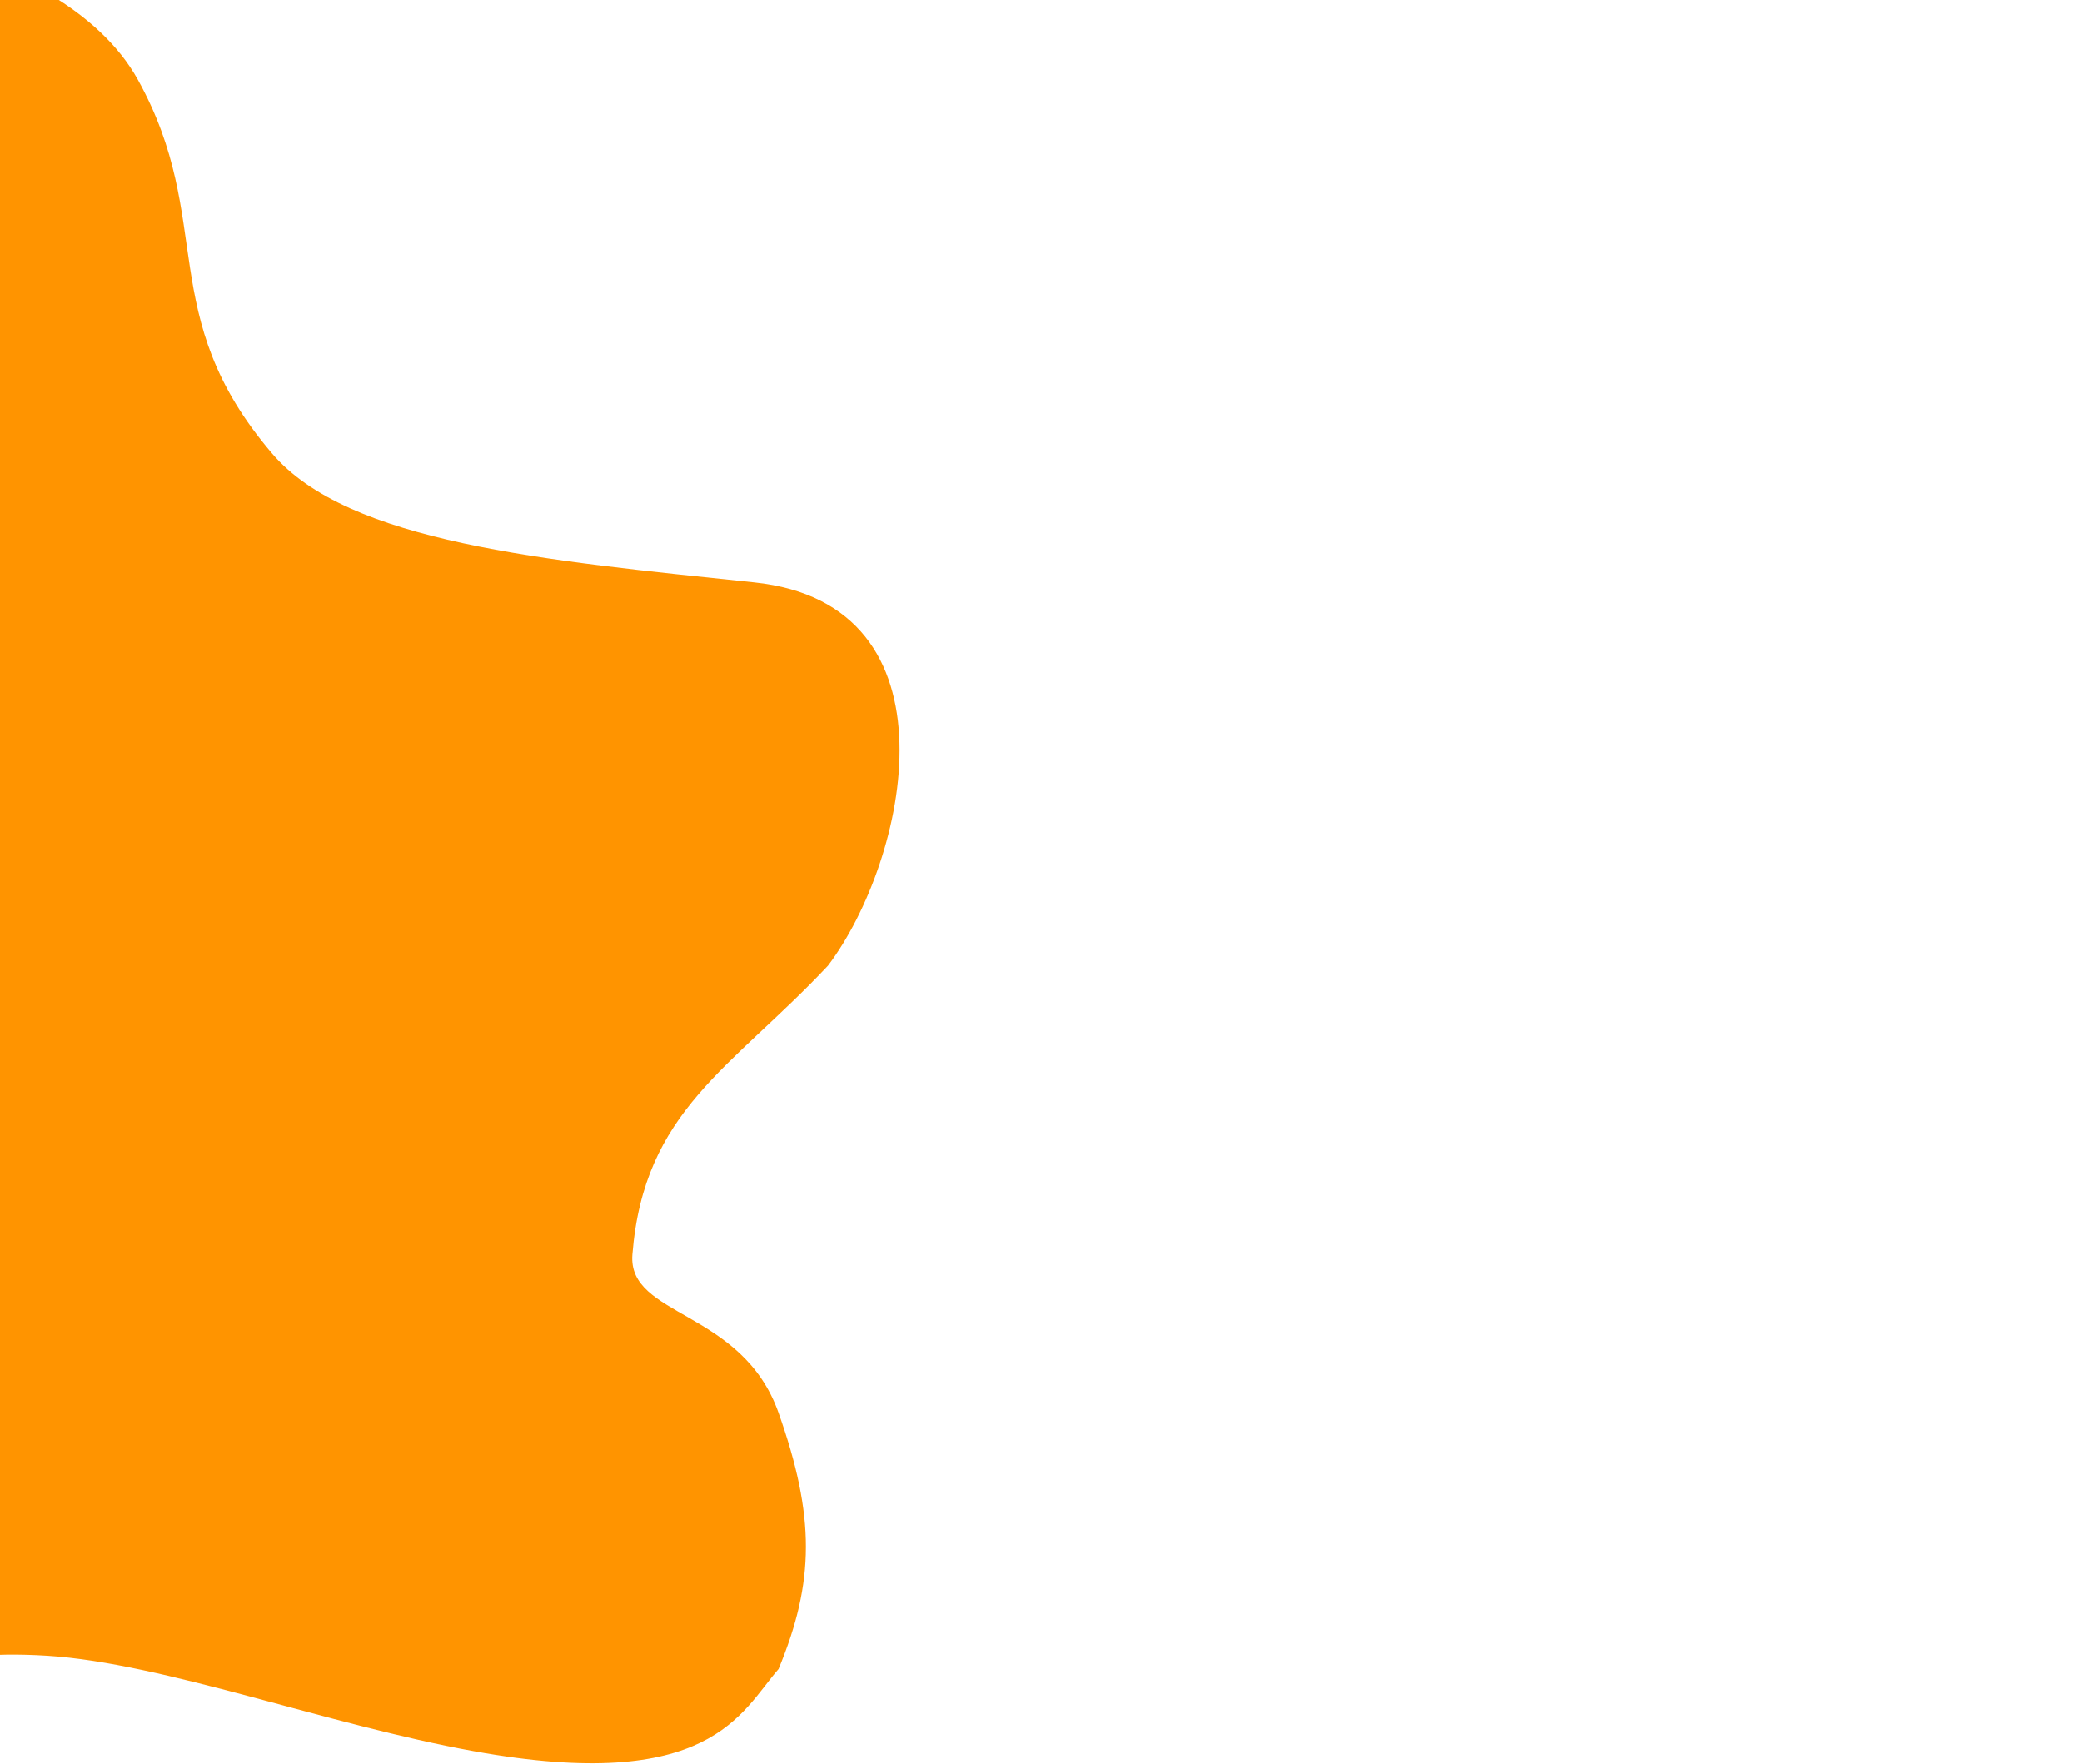
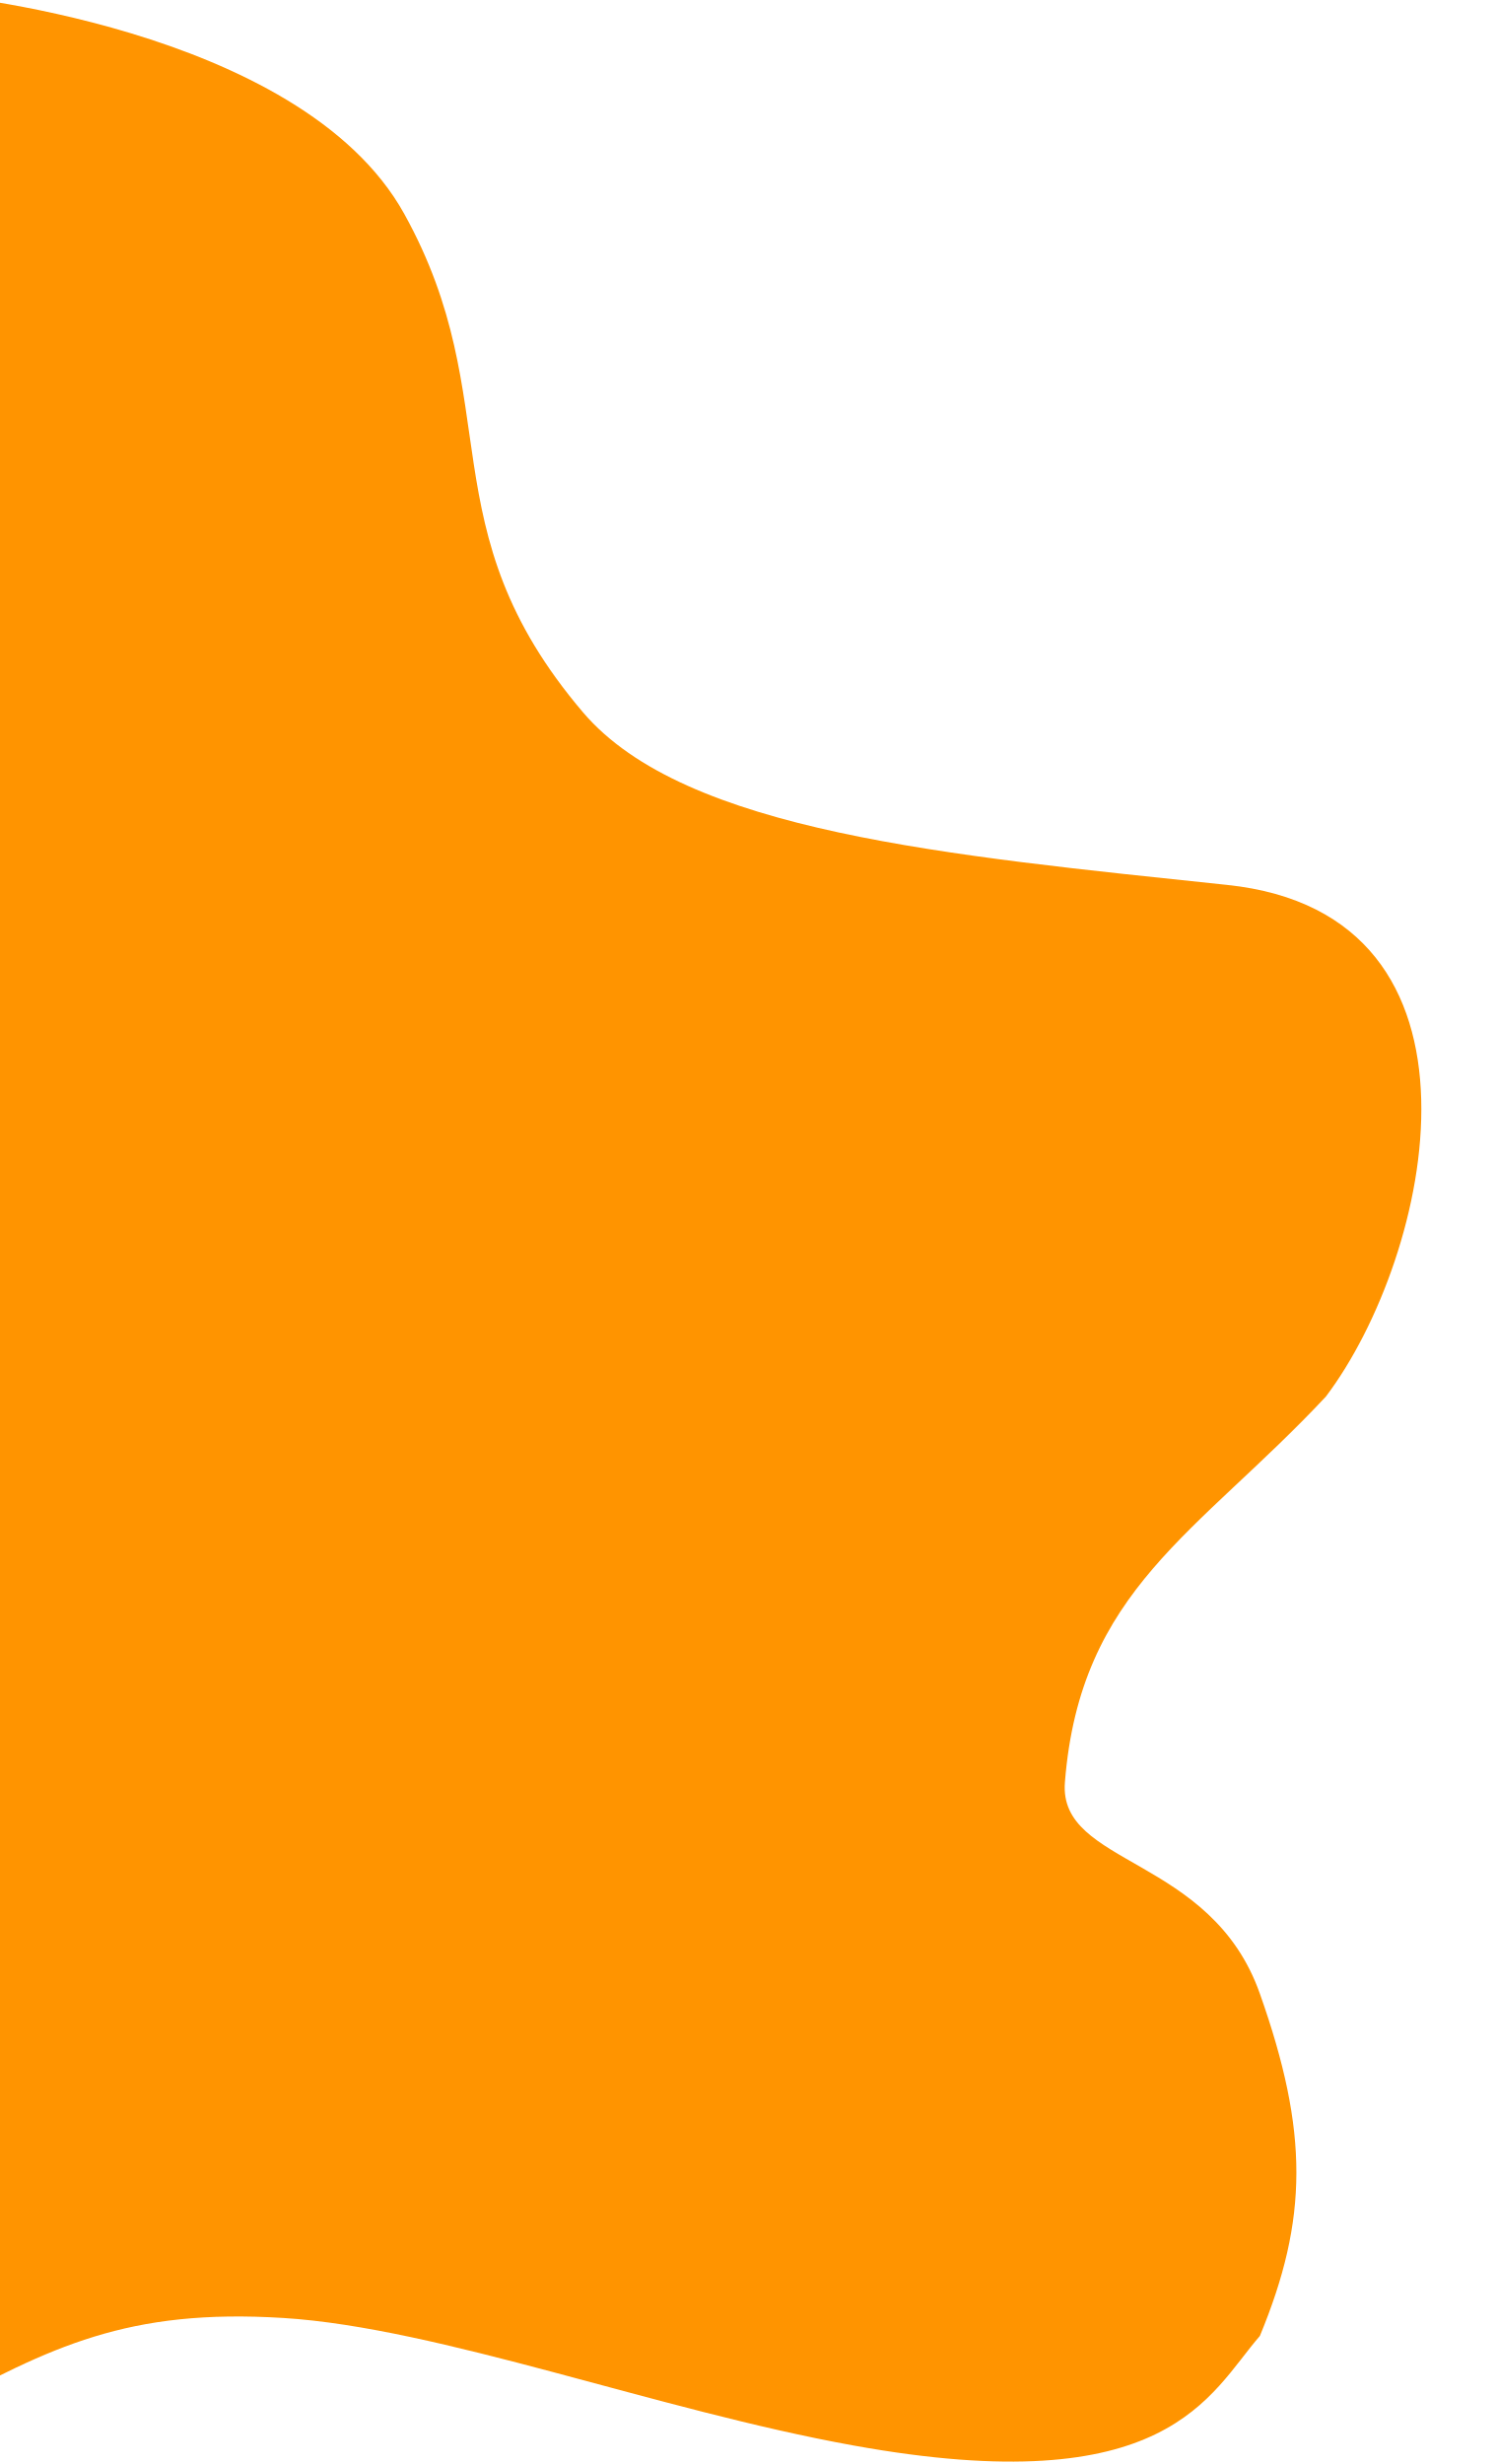
- <svg xmlns="http://www.w3.org/2000/svg" version="1.1" id="Layer_1" x="0px" y="0px" viewBox="0 0 960 813" style="enable-background:new 0 0 960 813;" xml:space="preserve">
+ <svg xmlns="http://www.w3.org/2000/svg" version="1.1" id="Layer_1" x="0px" y="0px" viewBox="160 -167 492 810" style="enable-background:new 160 -167 492 810;" xml:space="preserve">
  <style type="text/css">
	.st0{fill:#FF9400;}
</style>
-   <path id="Path_655" class="st0" d="M-98.1-39.1c0,0,125.7,10.9,161.7,75.9s7.4,108.4,61.8,172.2c35.1,41.3,125.8,49.4,222.3,59.5  c96.6,10.1,70.8,128.1,34.1,176.7c-44.4,47.3-84.9,66.6-90.2,133.2c-2.3,29,50.5,25.2,67.4,73s16.7,77.8,0,118.1  c-17.5,20.1-31.4,57.6-140.4,37.9c-67.7-12.2-143.1-40.6-196.7-44s-80.2,9.9-120.9,32c-123.5,12.4-27.9-242.6-57.8-306.6  C-255.9,276.8-98.1-39.1-98.1-39.1z" />
+   <path id="Path_655" class="st0" d="M138.9-169c0,0,119.7,10.4,154,72.3S300,6.5,351.7,67.2c33.5,39.3,119.9,47,211.7,56.7  c92,9.6,67.4,122,32.5,168.2c-42.2,45.1-80.8,63.4-85.8,126.8c-2.2,27.6,48.1,24,64.1,69.5c16.1,45.5,15.9,74.1,0,112.5  c-16.7,19.2-29.9,54.8-133.7,36c-64.4-11.6-136.2-38.7-187.3-41.9s-76.4,9.4-115.1,30.4c-117.5,11.8-26.5-231-54.9-291.9  C-11.3,131.8,138.9-169,138.9-169z" />
</svg>
